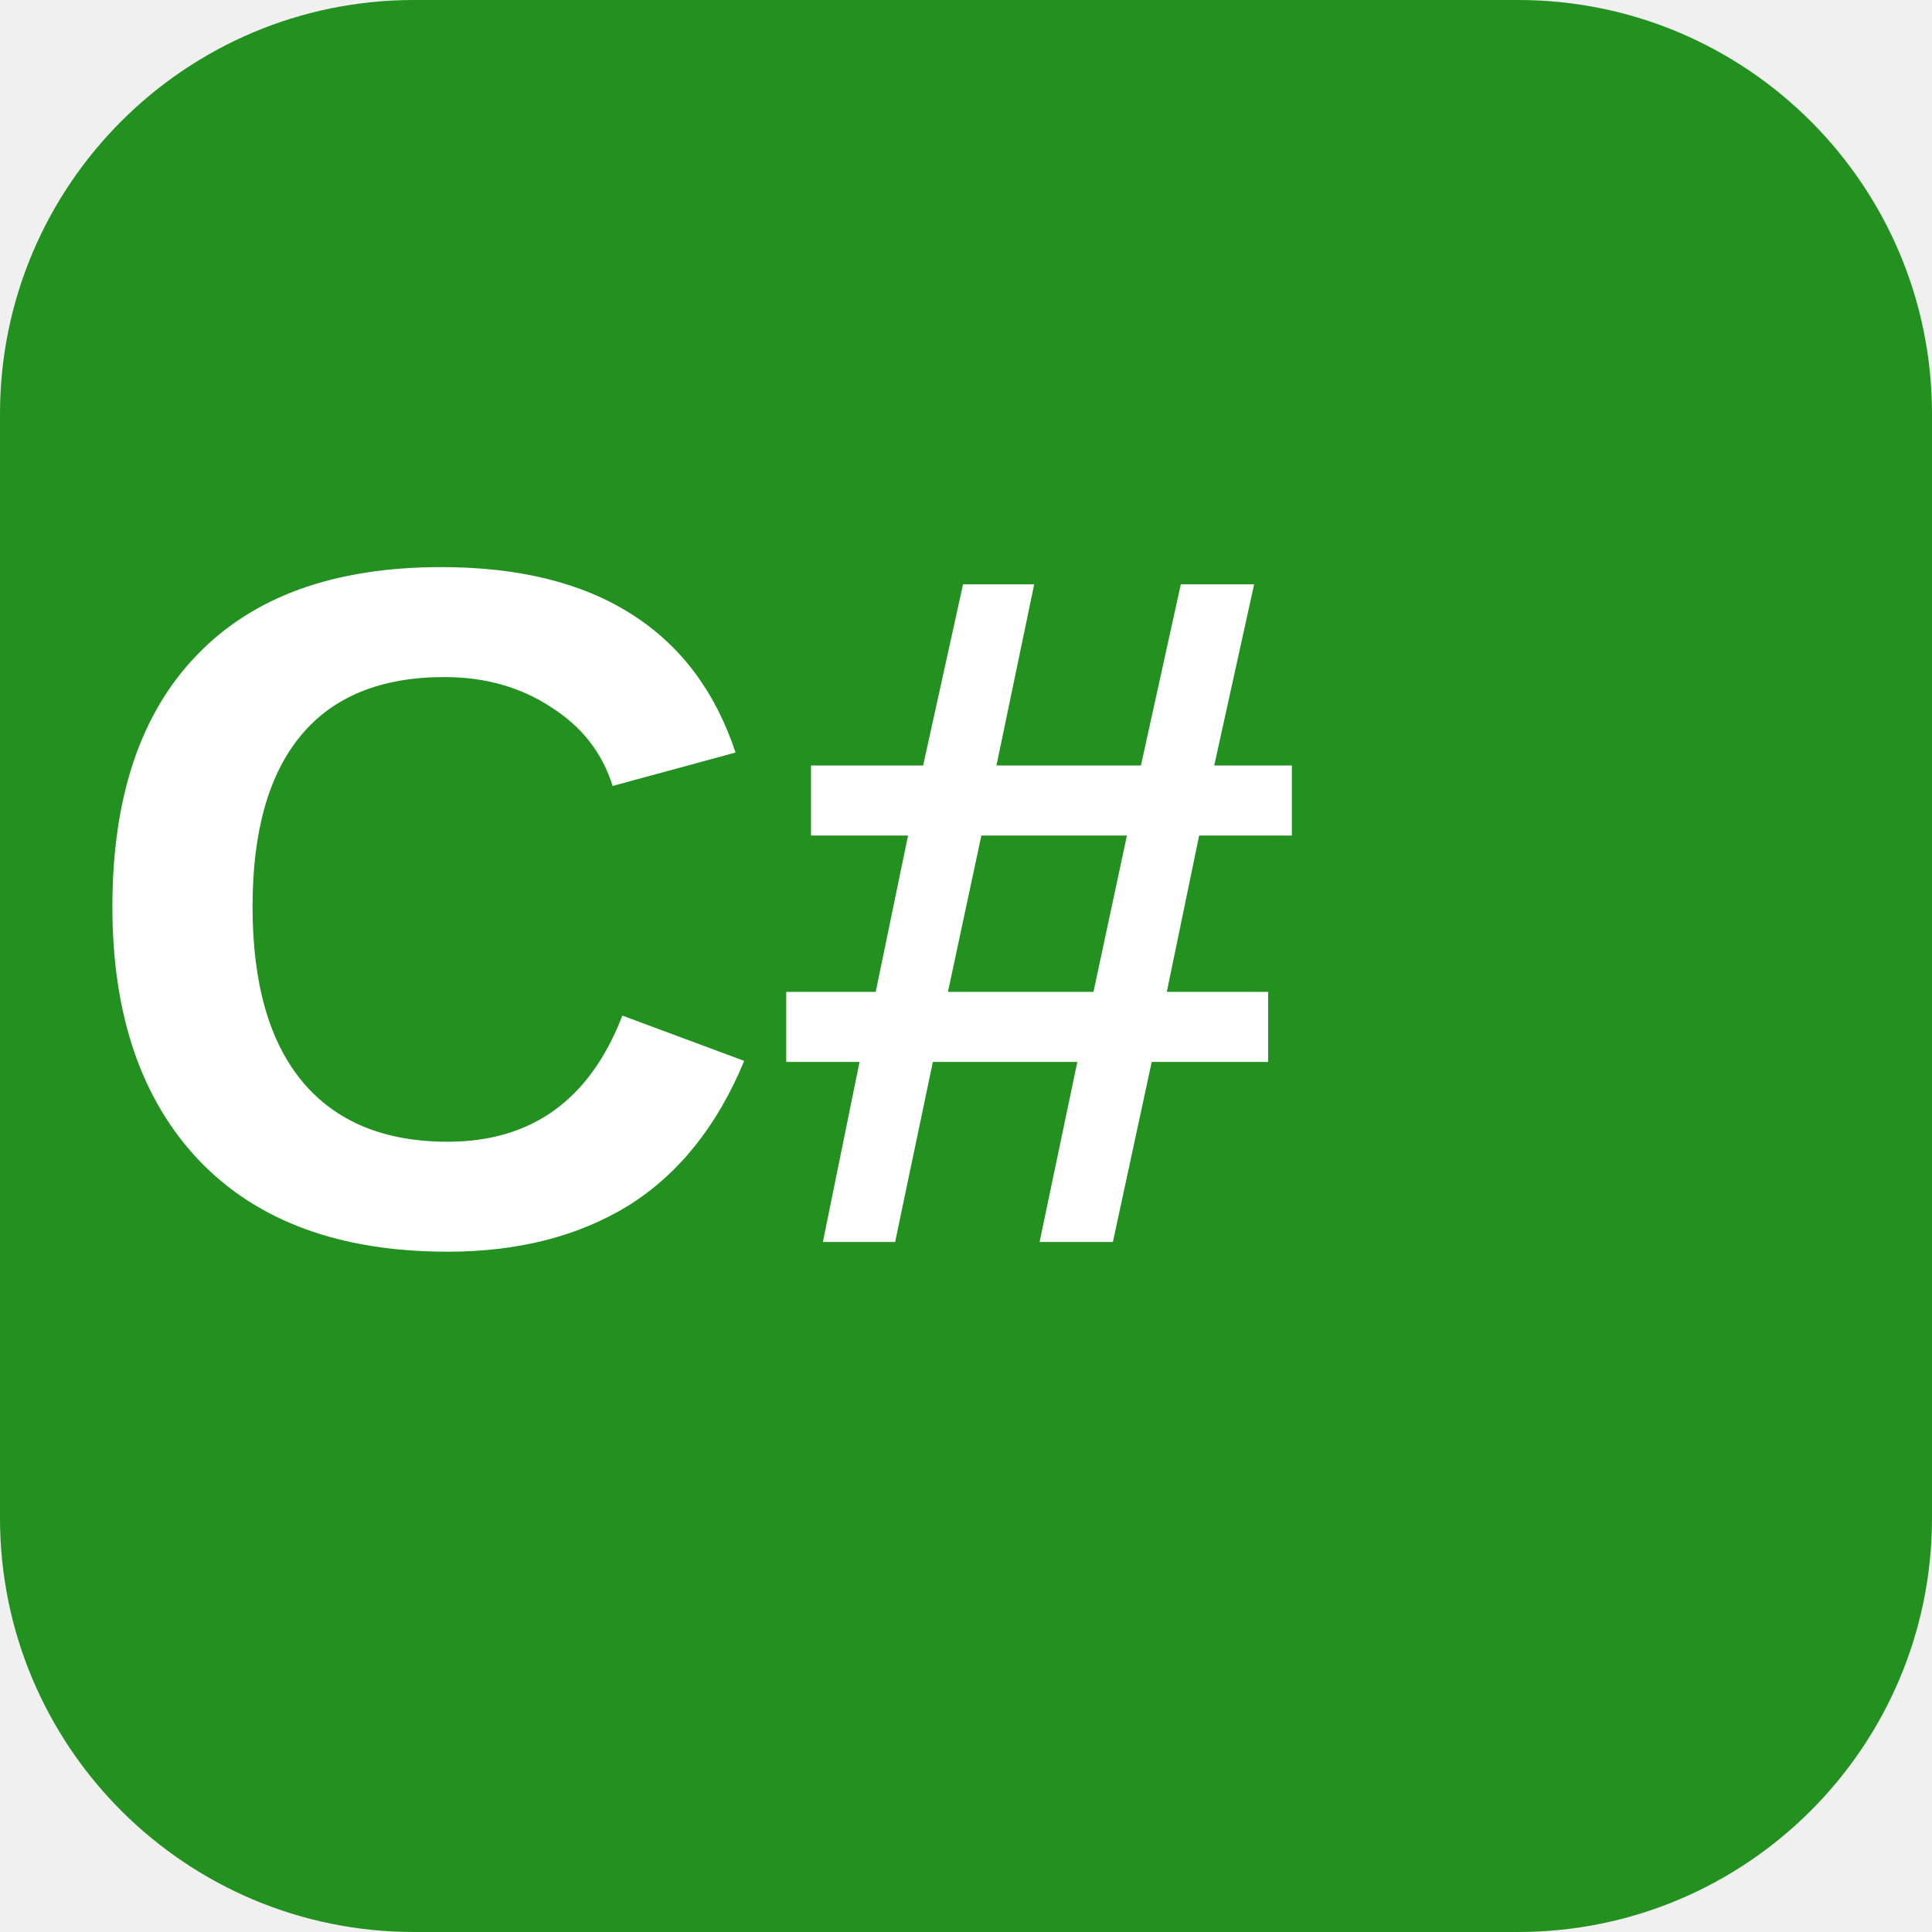
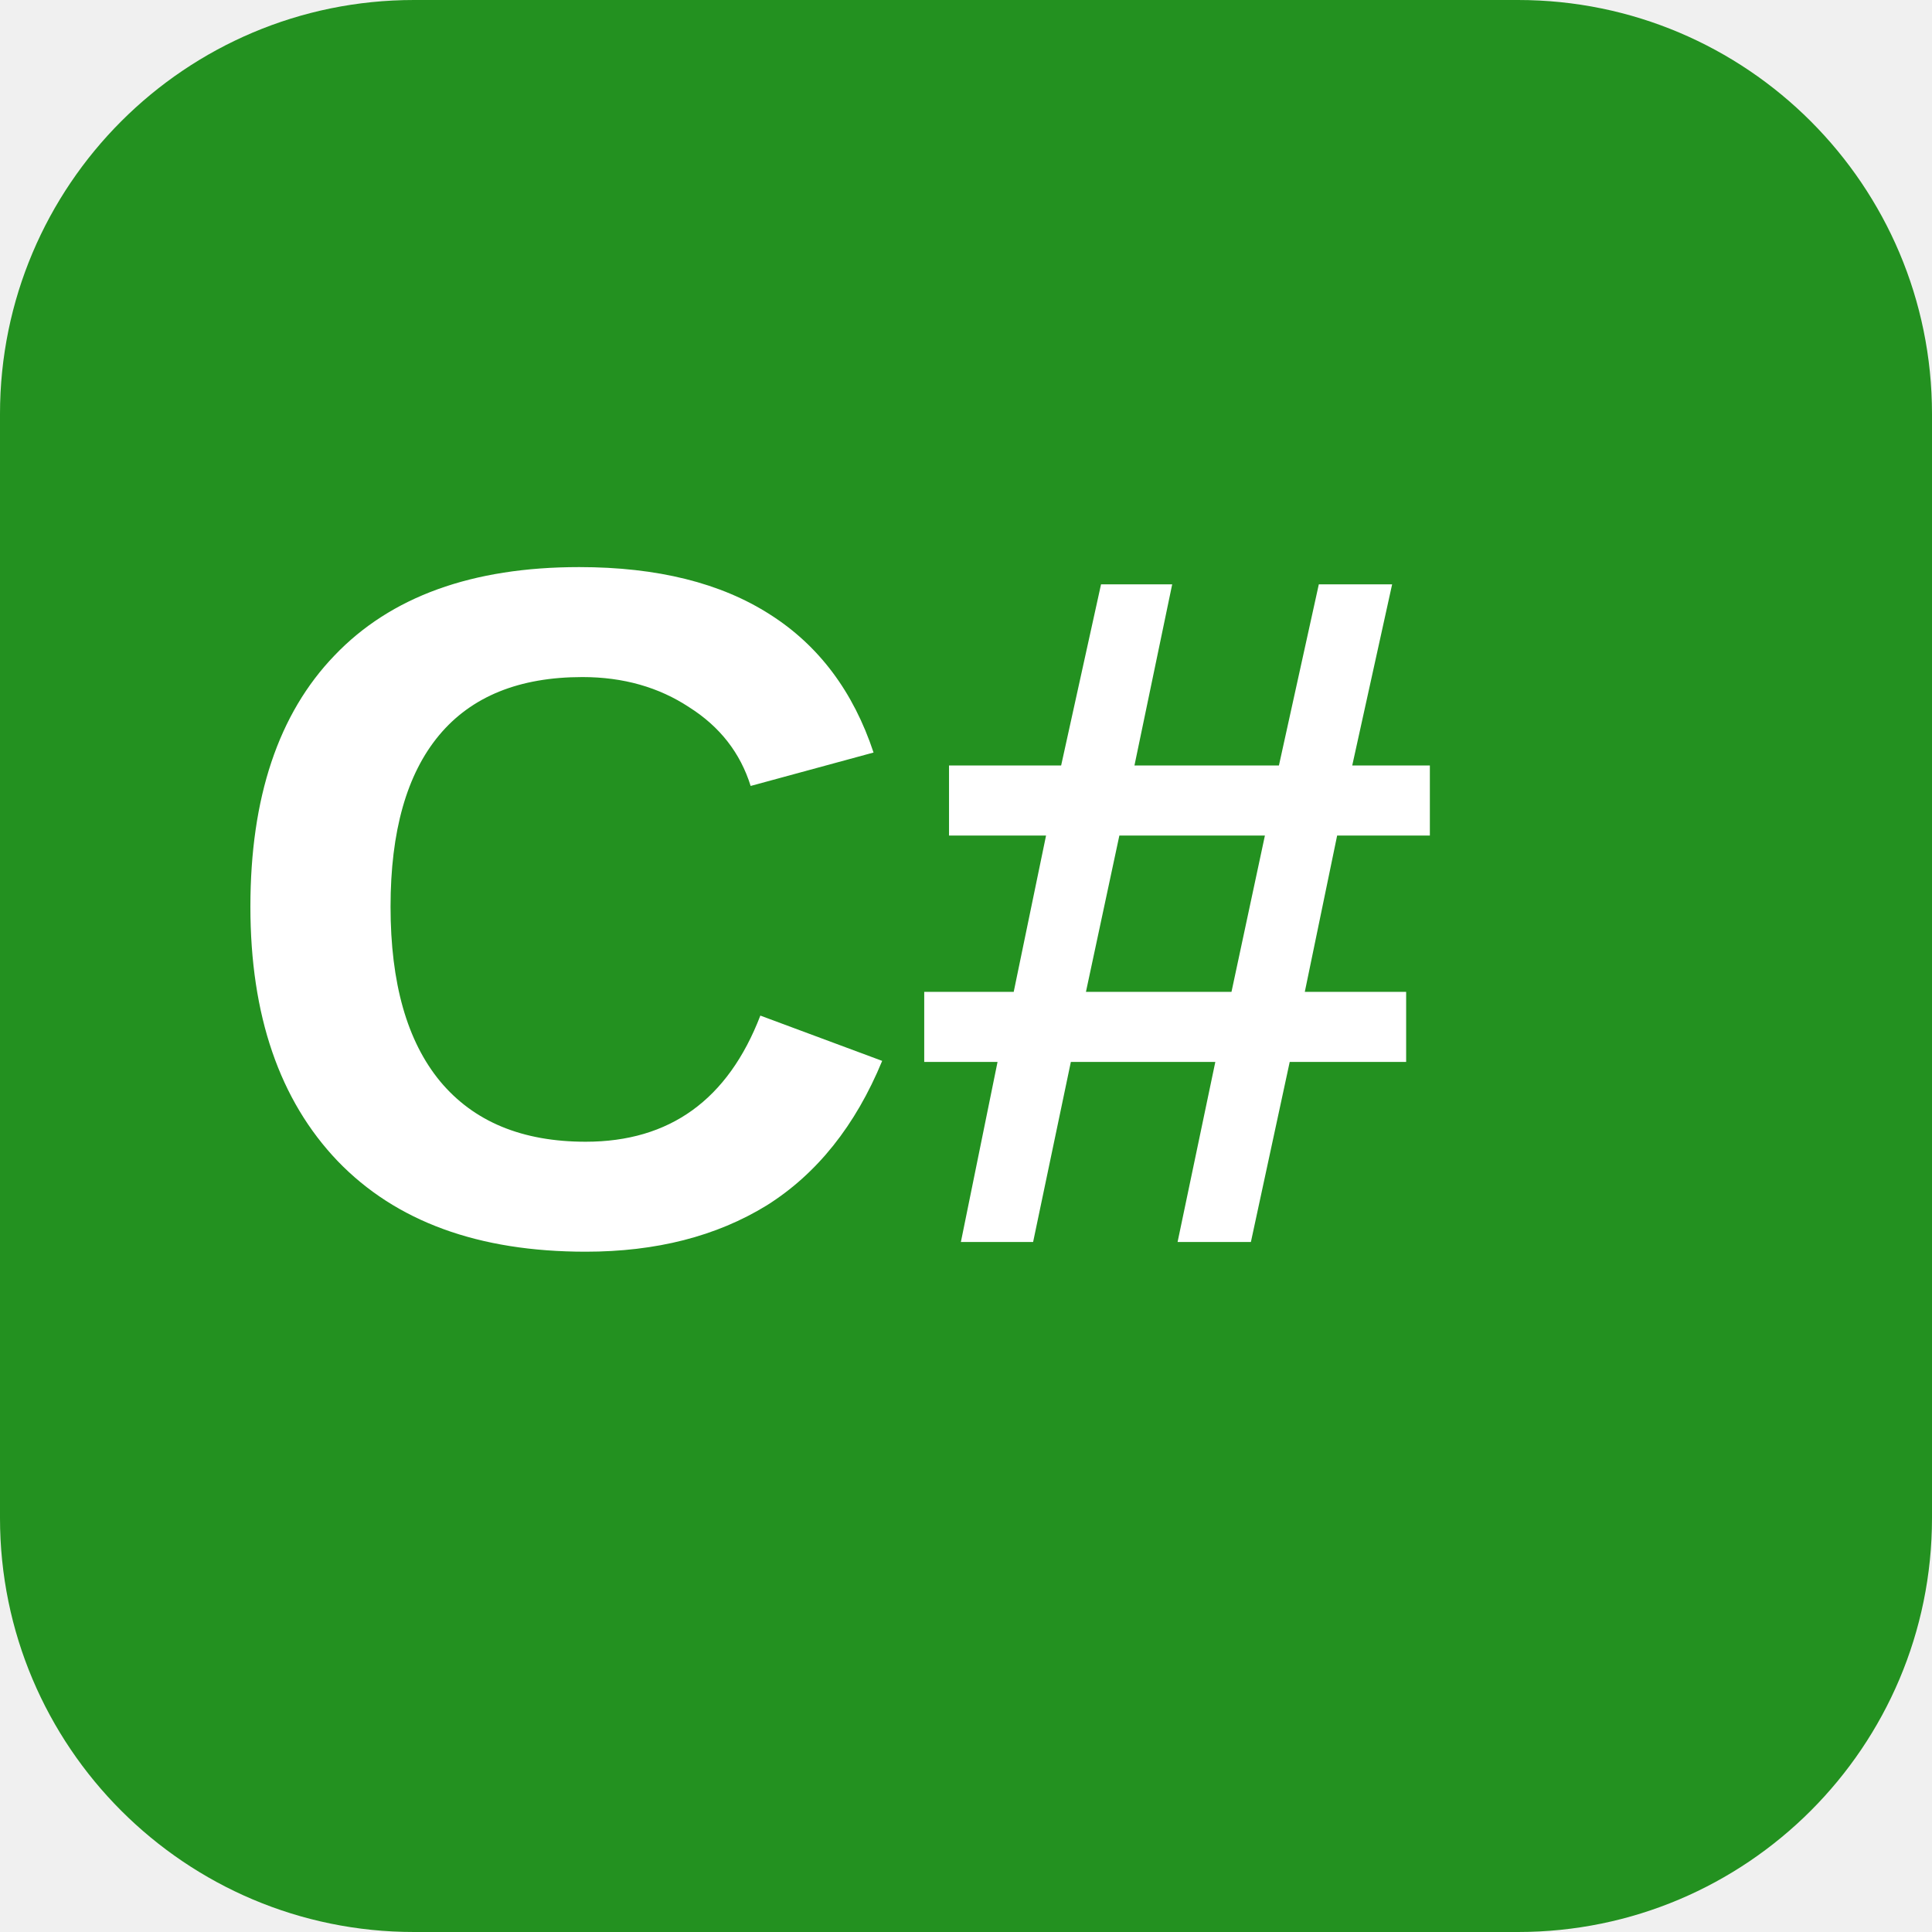
<svg xmlns="http://www.w3.org/2000/svg" width="28" height="28">
  <rect width="28" height="28" rx="6" fill="#239120" />
-   <text x="10" y="18" fill="white" font-family="Arial, sans-serif" font-size="14" font-weight="bold" text-anchor="middle">C#</text>
+   <text x="12" y="18" fill="white" font-family="Arial, sans-serif" font-size="14" font-weight="bold" text-anchor="middle">C#</text>
</svg>
